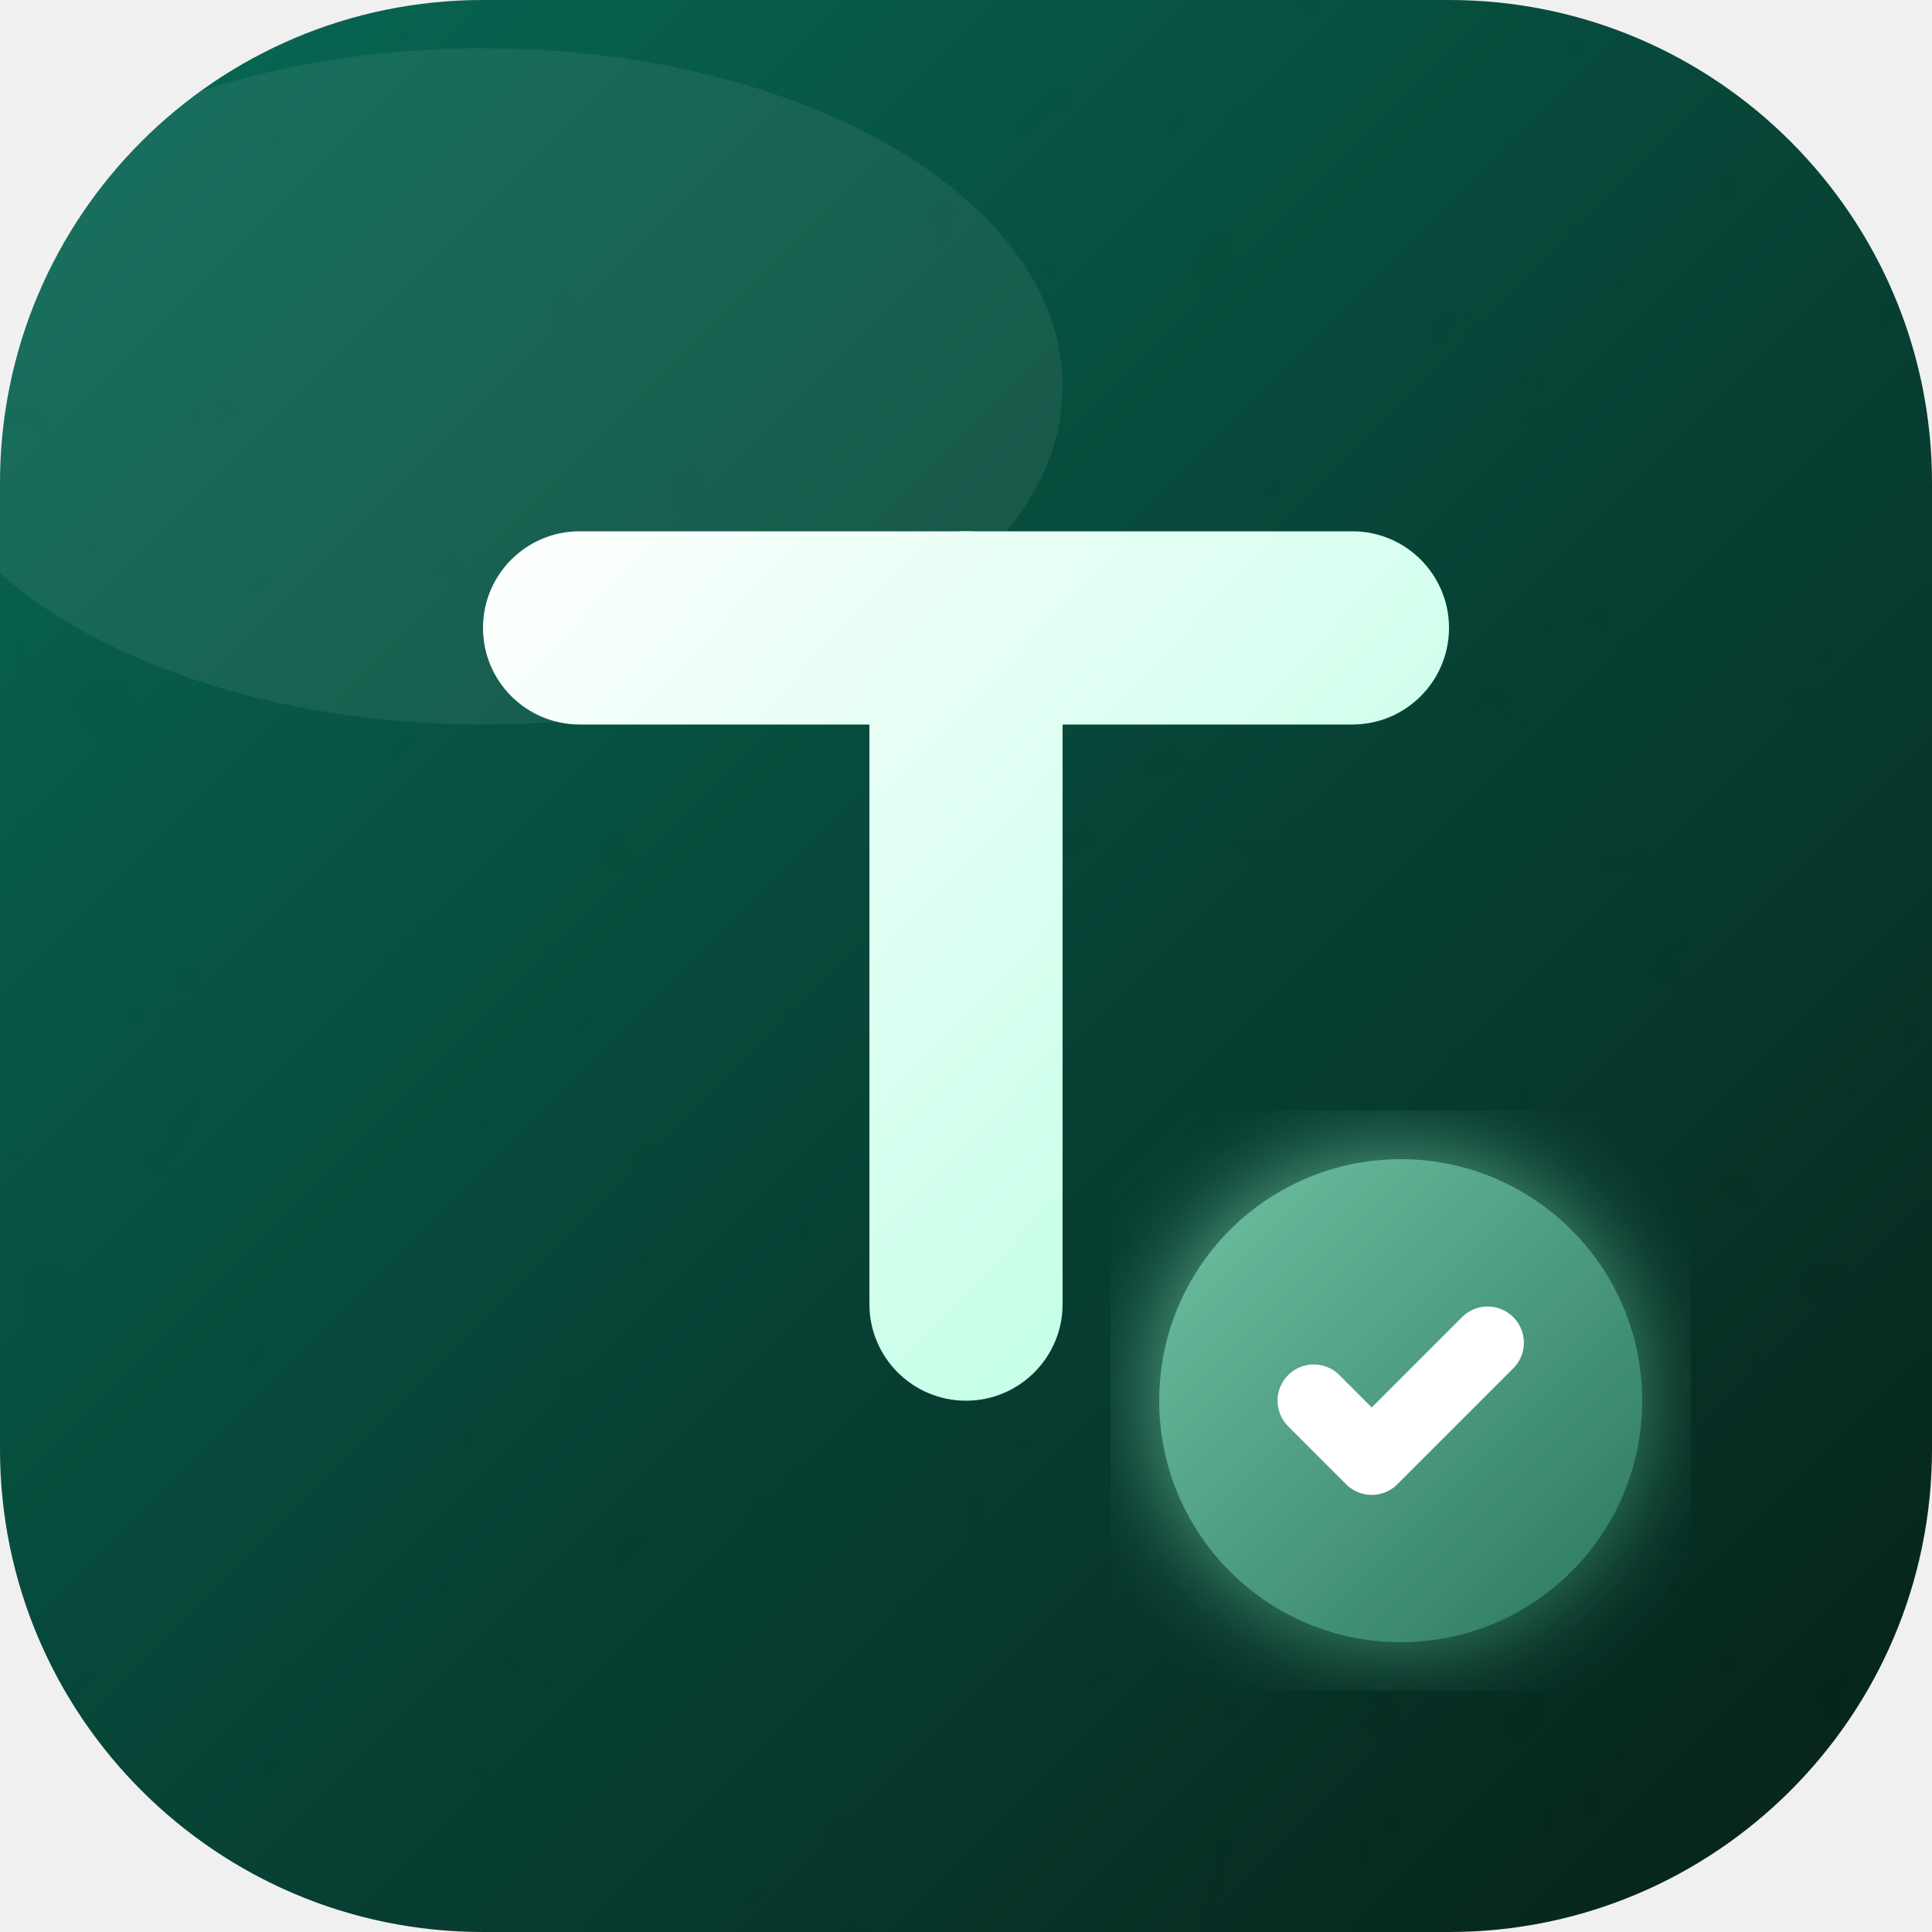
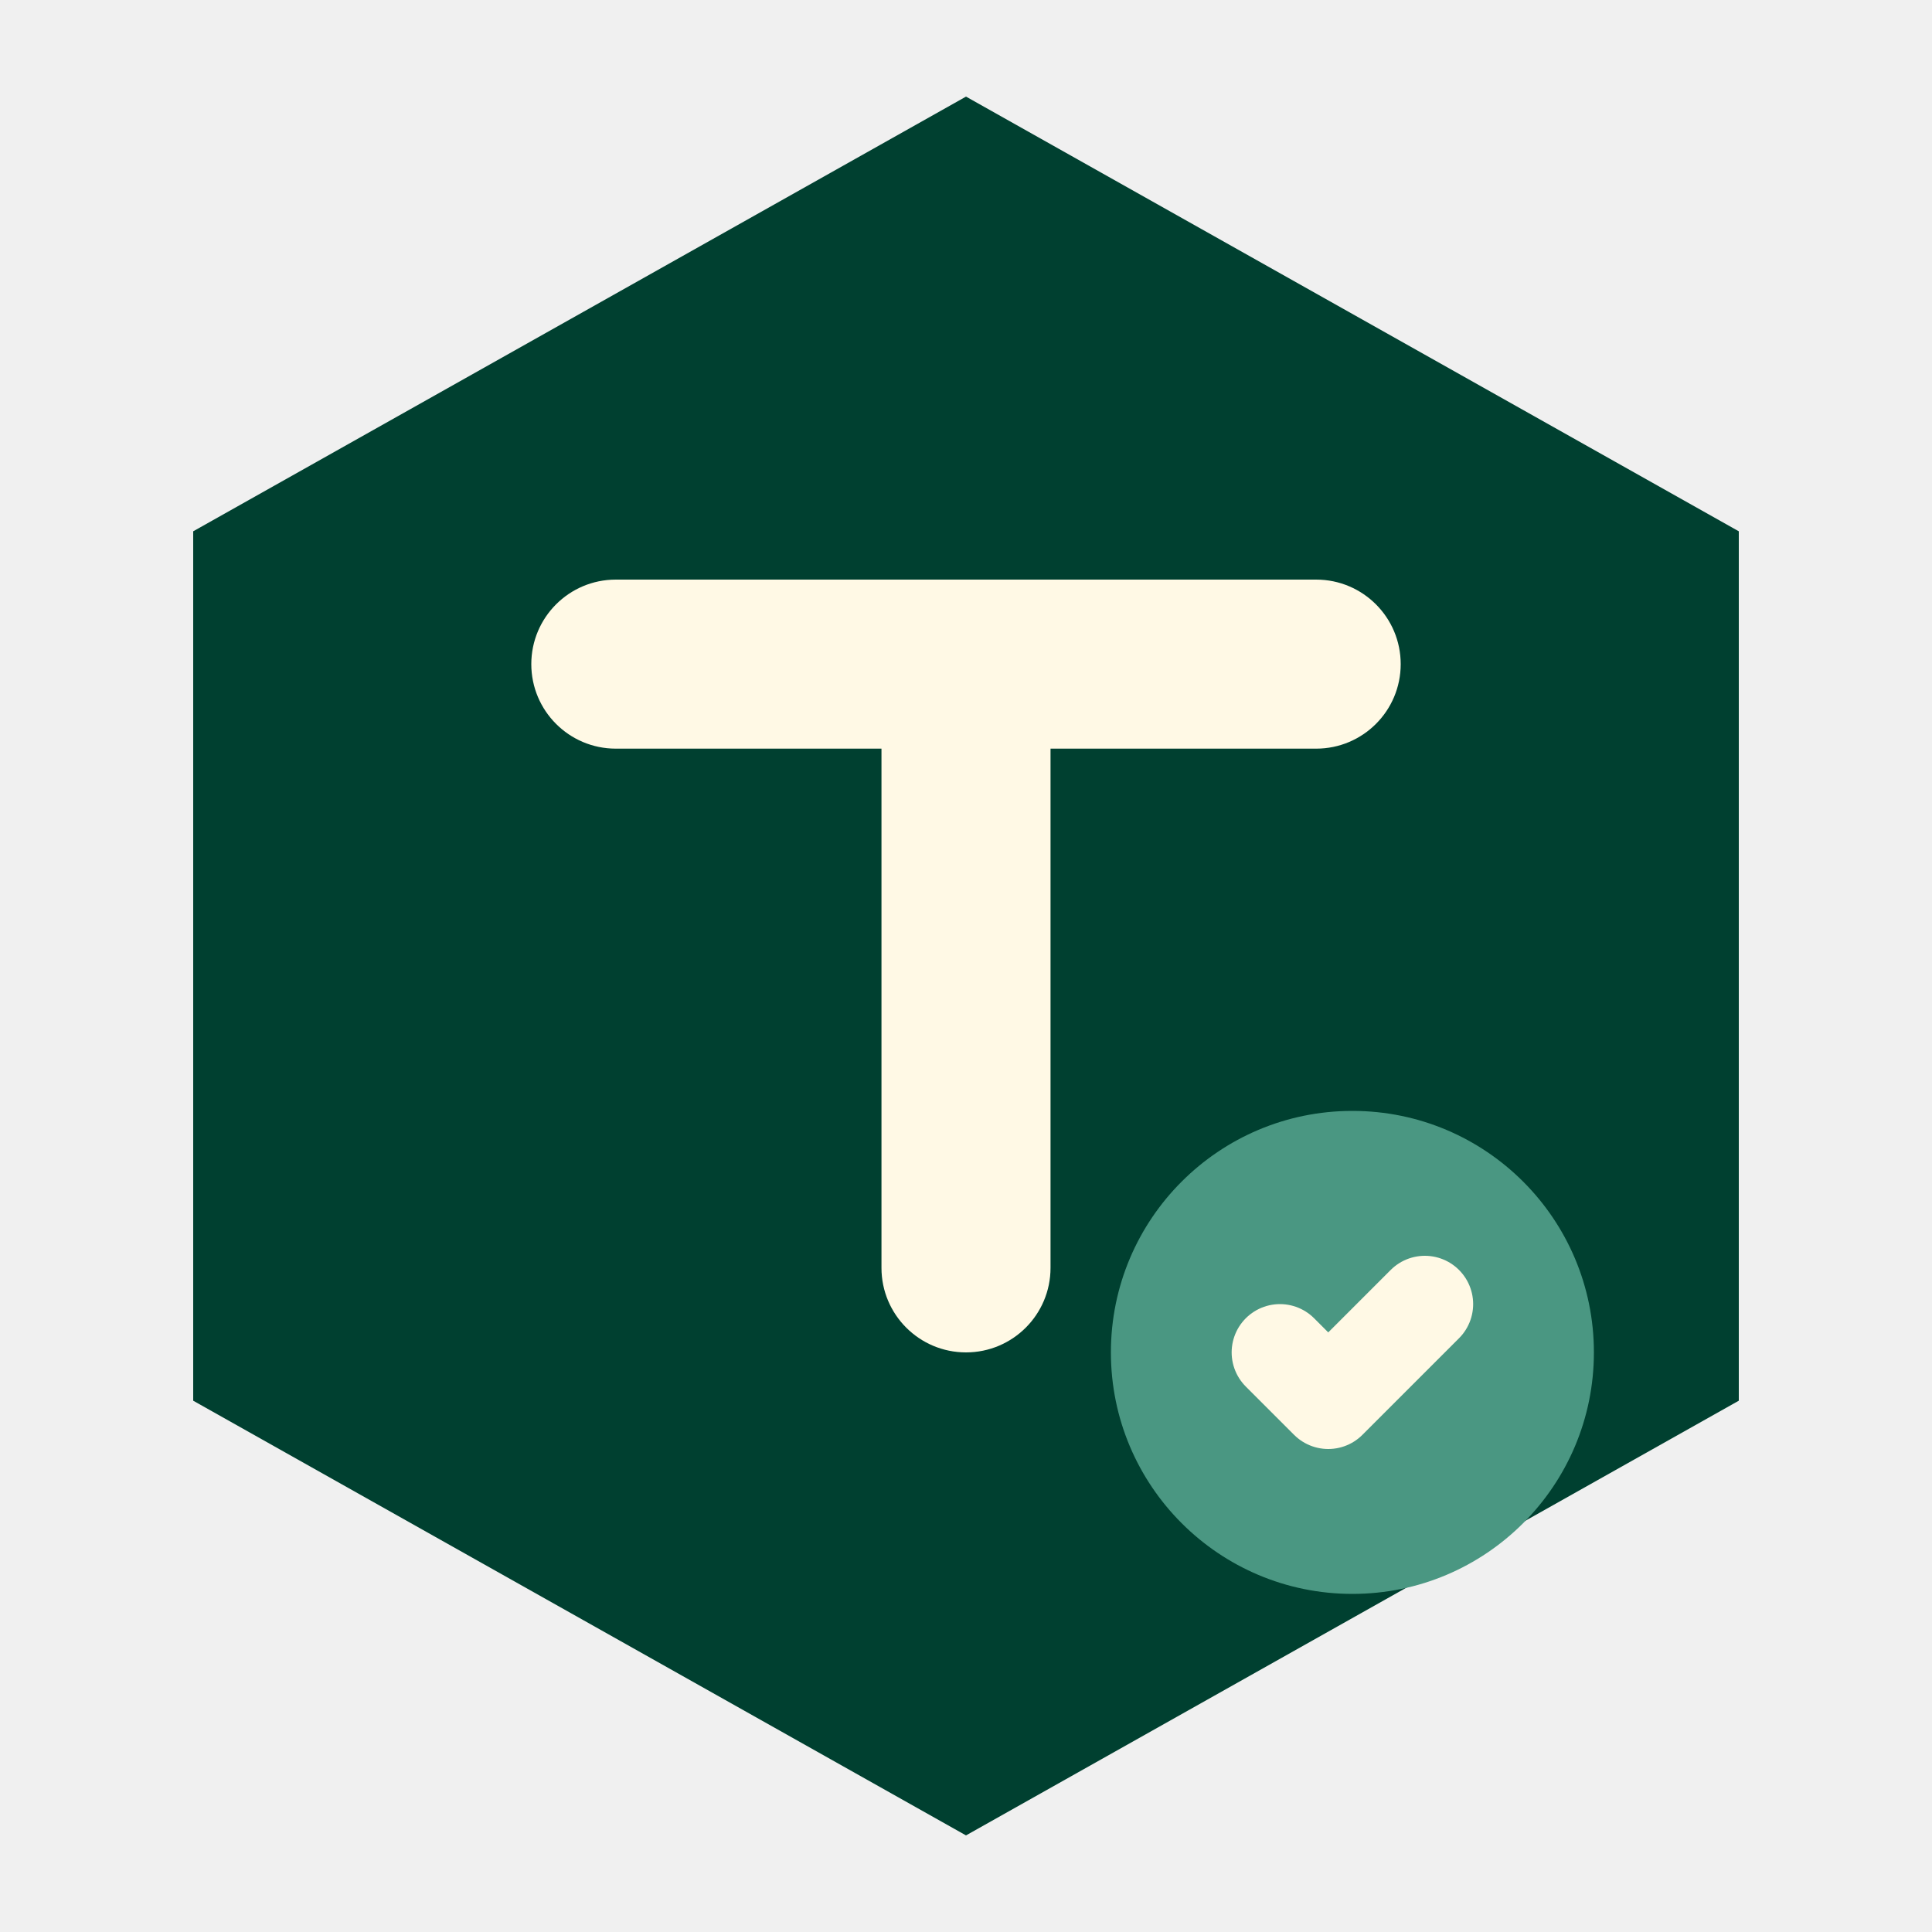
<svg xmlns="http://www.w3.org/2000/svg" width="40" height="40" viewBox="0 0 40 40" fill="none">
-   <defs>
-     <linearGradient id="bg" x1="0" y1="0" x2="40" y2="40" gradientUnits="userSpaceOnUse">
-       <stop offset="0%" stop-color="#006650" />
-       <stop offset="100%" stop-color="#001a12" />
-     </linearGradient>
-     <linearGradient id="tGrad" x1="10" y1="11" x2="30" y2="30" gradientUnits="userSpaceOnUse">
-       <stop offset="0%" stop-color="#ffffff" />
-       <stop offset="100%" stop-color="#b2ffe0" />
-     </linearGradient>
-     <linearGradient id="dotGrad" x1="24" y1="25" x2="33" y2="34" gradientUnits="userSpaceOnUse">
-       <stop offset="0%" stop-color="#6DBFA0" />
-       <stop offset="100%" stop-color="#2d7a60" />
-     </linearGradient>
-     <filter id="glow">
-       <feGaussianBlur stdDeviation="1" result="blur" />
-       <feMerge>
-         <feMergeNode in="blur" />
-         <feMergeNode in="SourceGraphic" />
-       </feMerge>
-     </filter>
-     <filter id="noise">
-       <feTurbulence type="fractalNoise" baseFrequency="0.65" numOctaves="3" stitchTiles="stitch" />
-       <feColorMatrix type="saturate" values="0" />
-       <feBlend in="SourceGraphic" mode="overlay" result="blend" />
-       <feComposite in="blend" in2="SourceGraphic" operator="in" />
-     </filter>
-   </defs>
-   <rect width="40" height="40" rx="10" fill="url(#bg)" />
-   <rect width="40" height="40" rx="10" fill="white" opacity="0.03" filter="url(#noise)" />
-   <ellipse cx="10" cy="8" rx="12" ry="7" fill="white" opacity="0.07" />
-   <rect x="10" y="11" width="20" height="4" rx="2" fill="url(#tGrad)" />
-   <rect x="18" y="11" width="4" height="18" rx="2" fill="url(#tGrad)" />
-   <circle cx="29" cy="29" r="5" fill="url(#dotGrad)" filter="url(#glow)" />
-   <path d="M27.2 29L28.4 30.2L30.8 27.8" stroke="white" stroke-width="1.5" stroke-linecap="round" stroke-linejoin="round" />
+   <path d="M20 2L36 11V29L20 38L4 29V11L20 2Z" fill="#004030" />
+   <rect x="11" y="12" width="18" height="3.5" rx="1.75" fill="#FFF9E5" />
+   <rect x="18.25" y="12" width="3.5" height="16" rx="1.75" fill="#FFF9E5" />
+   <circle cx="28" cy="28" r="5" fill="#4A9782" />
+   <path d="M26.5 28L27.5 29L29.5 27" stroke="#FFF9E5" stroke-width="2" stroke-linecap="round" stroke-linejoin="round" />
</svg>
